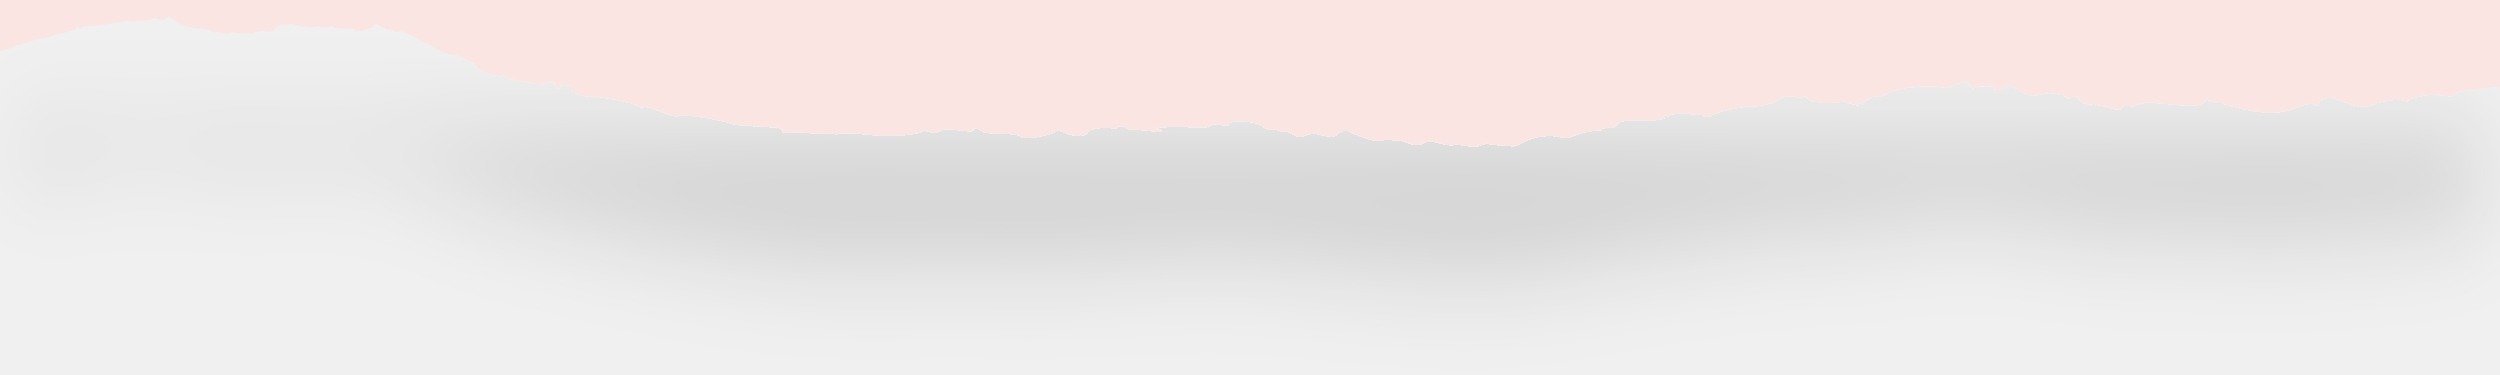
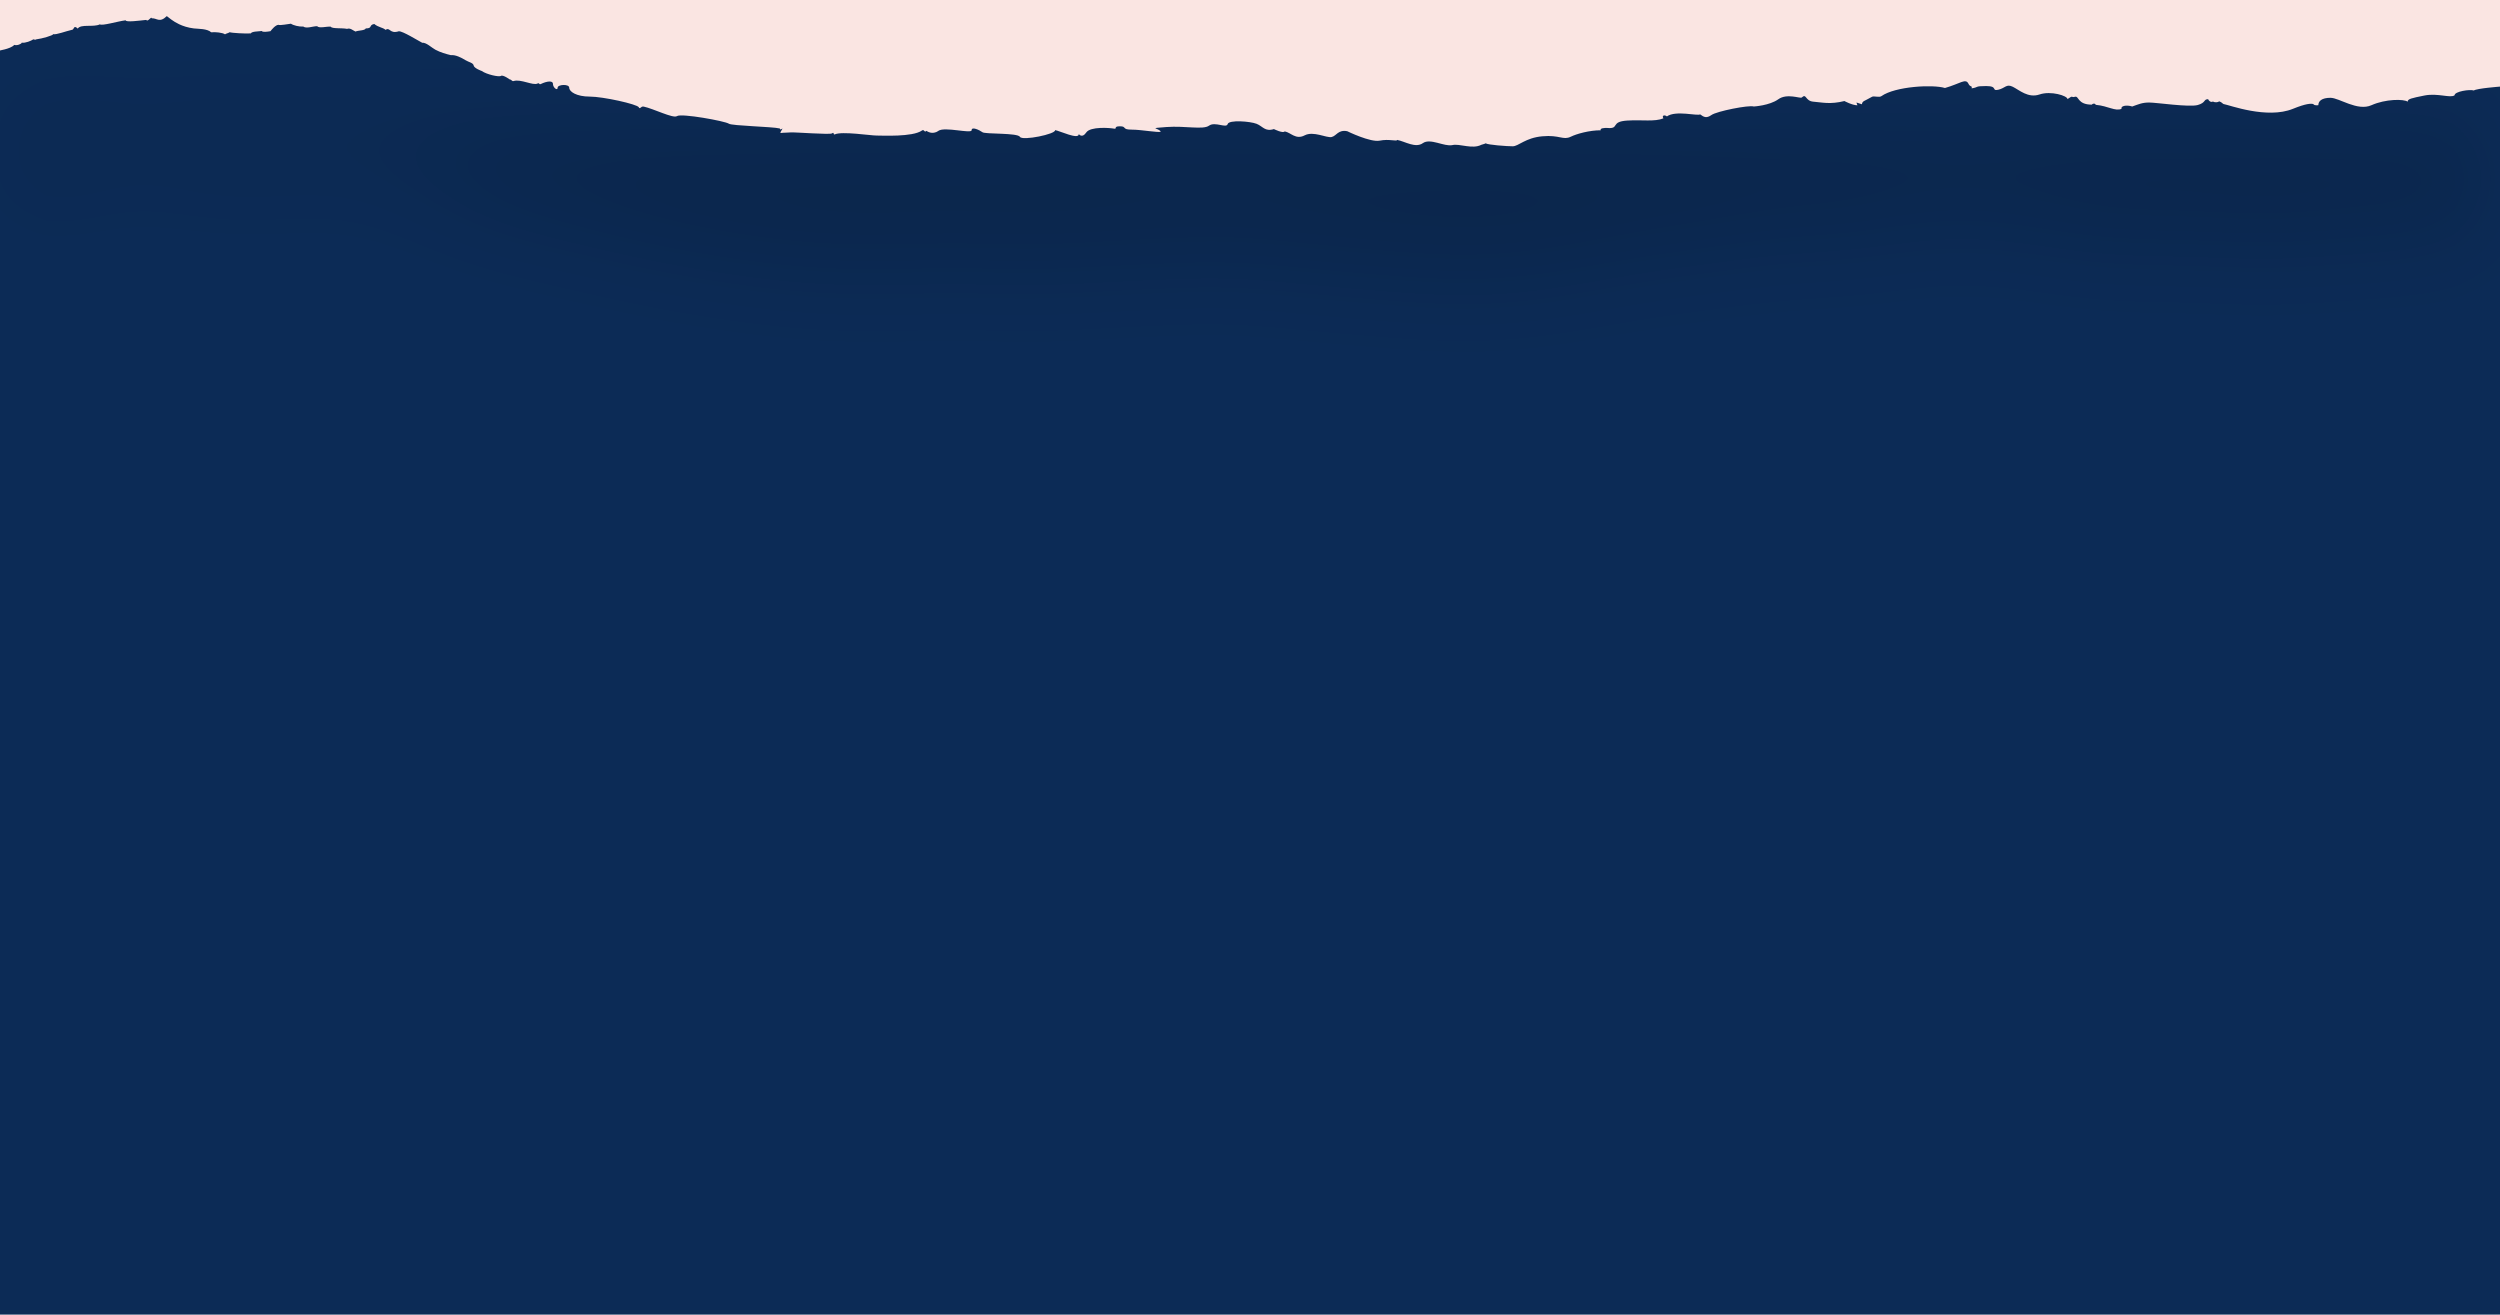
- <svg xmlns="http://www.w3.org/2000/svg" width="1007" height="151" viewBox="0 0 1007 151" fill="none">
-   <g filter="url(#filter0_d_1404_6)">
-     <path d="M202.595 30.532C201.809 31.09 196.831 29.973 194.839 28.558C194.839 28.558 191.747 27.479 191.59 26.325C191.433 25.283 189.546 24.985 188.289 24.203C186.717 23.235 184.305 21.97 182.419 22.193C180.428 21.709 178.28 21.113 176.183 19.997C174.663 19.178 172.514 17.018 170.89 17.205C169.475 16.497 162.925 12.402 161.458 12.589C157.789 13.78 157.947 10.764 156.165 12.03C155.012 10.988 153.23 11.025 151.605 9.648C149.3 10.057 151.029 11.435 148.199 11.435C147.78 12.365 145.16 12.179 144.059 12.7C143.064 12.291 141.911 11.1 140.653 11.621C138.714 11.174 134.522 11.658 134.102 10.727C132.373 10.578 129.544 11.509 128.6 10.541C126.818 10.541 124.355 11.621 123.045 10.69C121.368 10.802 119.01 10.206 118.067 9.536C117.385 9.573 113.56 10.355 113.036 9.983C111.778 10.095 110.364 11.881 109.839 12.551C108.634 12.738 106.748 13.073 106.328 12.477C104.808 12.663 102.293 12.626 101.927 13.445C99.568 13.594 94.118 13.259 93.437 12.961C92.755 13.408 91.917 13.482 91.55 13.817C90.607 13.11 87.568 12.812 85.996 12.998C84.319 11.472 80.86 11.658 78.973 11.435C76.615 11.137 74.676 10.504 73.104 9.759C70.484 8.531 68.912 7.042 68.126 6.484C65.138 9.387 64.09 7.191 62.099 7.377C61.837 6.335 60.579 9.052 59.846 8.01C57.068 8.308 51.566 9.052 51.566 8.159C48.055 8.643 42.133 10.467 41.19 9.797C38.569 11.062 33.539 9.573 32.281 11.509C30.657 9.908 30.814 11.807 30.132 11.956C27.46 12.551 23.582 14.078 22.429 13.743C22.272 14.301 17.87 15.567 15.617 15.827C15.354 16.125 14.621 15.902 14.411 15.827C13.573 16.423 11.162 17.428 9.747 17.167C9.747 17.689 7.703 18.47 6.813 18.061C4.821 19.922 0.629 20.183 0 20.629L7.09669e-05 0H1007V34.85C1007 34.85 997.671 35.557 996.468 36.413C994.944 35.855 988.713 36.785 988.713 38.349C987.035 39.577 982.007 37.381 976.657 38.423C971.314 39.503 969.846 39.801 969.846 40.917C968.328 39.801 960.937 39.801 955.279 42.332C949.615 44.864 942.335 39.354 938.769 39.354C935.209 39.354 933.895 40.731 933.895 42.332C933.055 42.481 931.853 42.258 931.957 41.885C930.909 41.588 928.915 41.662 923.678 43.784C913.3 48.028 897.95 42.22 896.006 41.923C895.272 41.811 895.223 41.141 893.964 40.769C893.545 41.253 892.132 41.29 891.503 40.843C890.559 41.401 889.664 40.359 889.559 39.912C887.622 39.912 888.775 41.29 885.37 42.258C881.964 43.225 868.705 41.253 865.824 41.253C862.943 41.253 861.474 41.997 859.013 42.853C856.649 42.109 854.293 42.63 854.712 43.784C852.195 44.901 849.314 42.63 844.335 42.183C844.076 41.513 843.083 41.588 842.768 42.109C836.845 42.109 837.628 38.461 835.95 38.945C834.279 39.428 835.481 38.088 832.964 39.875C832.964 38.535 826.257 36.45 821.698 38.014C817.138 39.577 813.579 36.227 810.957 34.924C808.334 33.621 807.915 35.483 805.089 36.115C802.257 36.748 805.089 34.626 800.264 34.626C795.446 34.626 797.383 35.11 794.397 35.557C794.656 34.254 793.817 35.222 793.082 33.658C791.984 31.388 789.782 33.658 783.656 35.408C778.782 33.919 763.635 34.738 758.082 38.684C757.138 39.354 755.096 38.498 754.306 38.945C751.005 40.843 750.481 40.545 750.222 41.96C750.012 41.96 748.383 41.29 748.068 41.253C748.068 41.625 748.334 41.997 748.439 42.369C746.341 42.369 743.194 40.657 743.194 40.657C737.383 42.109 734.131 41.178 730.725 40.917C727.32 40.657 727.998 37.418 726.005 39.242C725.383 39.726 720.089 37.418 716.578 39.95C713.068 42.481 706.725 42.853 706.725 42.853C704.788 42.183 691.841 44.752 689.692 46.278C687.594 47.769 686.545 47.022 685.228 46.085L685.133 46.017C684.085 46.762 675.333 44.305 671.77 46.837C670.722 46.055 669.621 46.501 670.355 47.618C666.791 49.07 661.918 48.139 655.786 48.512C648.817 48.958 652.904 51.937 647.769 51.49C646.825 51.415 644.625 51.564 645.148 52.42C640.642 52.42 635.559 53.798 633.043 55.026C629.951 56.515 628.589 54.207 621.671 54.84C614.806 55.435 612.082 58.86 609.723 58.86C607.365 58.86 599.714 58.302 598.823 57.669C598.561 57.893 597.408 58.116 597.094 58.265C593.426 60.163 588.447 57.706 585.46 58.377C582.211 59.121 576.552 55.473 573.564 57.595C570.577 59.717 566.438 56.925 563.188 56.292C563.188 57.036 559.992 55.808 556.219 56.59C552.446 57.371 543.118 52.793 543.118 52.793C539.449 52.085 538.82 54.691 536.829 55.138C534.785 55.585 529.545 52.606 525.981 54.468C522.418 56.329 520.479 53.351 517.964 52.867C517.387 53.798 513.614 51.937 513.614 51.937C510.05 53.09 509.159 50.819 506.644 49.814C504.076 48.809 495.535 48.139 495.01 49.926C494.487 51.75 489.98 48.809 487.517 50.559C485.106 52.309 478.084 50.559 470.328 51.118C462.572 51.676 467.341 51.452 468.075 52.979C467.393 53.5 460.371 52.16 456.336 52.16C452.301 52.16 454.502 50.819 451.672 50.819C448.842 50.819 450.781 52.048 449.209 51.75C447.637 51.452 439.776 50.819 438.1 53.314C436.423 55.808 435.113 53.947 435.113 53.947C435.113 56.329 427.567 52.718 425.575 52.346C425.994 53.947 412.369 56.739 411.426 55.063C410.483 53.388 397.486 54.058 396.333 53.202C395.18 52.346 391.984 50.819 391.984 52.383C391.984 53.947 381.136 50.857 378.621 52.644C376.105 54.468 373.8 52.644 373.8 52.644C372.909 53.574 372.961 51.825 371.965 52.532C368.244 55.175 356.087 54.542 353.728 54.542C351.265 54.542 339.841 52.755 336.959 54.058C336.121 54.43 336.855 52.904 335.754 53.686C334.968 54.244 320.924 53.165 319.299 53.276C317.674 53.425 316.312 53.351 315.421 53.5C314.53 53.649 315.421 52.755 315.893 51.713C314.425 52.532 315.159 51.787 314.688 51.676C311.857 50.969 295.508 50.633 294.302 49.777C292.835 48.735 275.122 45.496 273.393 46.725C271.926 47.767 263.907 43.709 260.03 42.891C258.825 42.63 258.563 44.231 258.038 43.151C257.409 41.923 243.68 38.87 238.335 38.87C232.989 38.87 230.055 36.897 230.055 35.297C230.055 33.696 225.39 33.956 225.39 35.297C225.39 36.674 223.504 35.297 223.504 33.733C223.504 32.356 221.094 32.616 218.631 33.807C217.844 34.18 218.159 33.175 217.268 33.621C215.486 34.515 210.455 31.686 207.678 32.616C206.997 32.84 206.735 31.872 206.211 32.02C206.211 32.02 203.381 29.973 202.595 30.532Z" fill="#FAE5E2" />
+ <svg xmlns="http://www.w3.org/2000/svg" width="1006" height="529" viewBox="0 0 1006 529" fill="none">
+   <g clip-path="url(#clip0_1647_4)">
+     <rect width="1006" height="529" fill="white" />
+     <rect width="1006" height="529" fill="#0C2B56" />
+     <g filter="url(#filter0_d_1647_4)">
+       <path d="M201.595 30.532C200.809 31.09 195.831 29.973 193.839 28.558C193.839 28.558 190.747 27.479 190.59 26.325C190.433 25.283 188.546 24.985 187.289 24.203C185.717 23.235 183.305 21.97 181.419 22.193C179.428 21.709 177.28 21.113 175.183 19.997C173.663 19.178 171.514 17.018 169.89 17.205C168.475 16.497 161.925 12.402 160.458 12.589C156.789 13.78 156.947 10.764 155.165 12.03C154.012 10.988 152.23 11.025 150.605 9.648C148.3 10.057 150.029 11.435 147.199 11.435C146.78 12.365 144.16 12.179 143.059 12.7C142.064 12.291 140.911 11.1 139.653 11.621C137.714 11.174 133.522 11.658 133.102 10.727C131.373 10.578 128.544 11.509 127.6 10.541C125.818 10.541 123.355 11.621 122.045 10.69C120.368 10.802 118.01 10.206 117.067 9.536C116.385 9.573 112.56 10.355 112.036 9.983C110.778 10.095 109.364 11.881 108.839 12.551C107.634 12.738 105.748 13.073 105.328 12.477C103.808 12.663 101.293 12.626 100.927 13.445C98.568 13.594 93.118 13.259 92.437 12.961C91.755 13.408 90.917 13.482 90.55 13.817C89.607 13.11 86.568 12.812 84.996 12.998C83.319 11.472 79.86 11.658 77.973 11.435C75.615 11.137 73.676 10.504 72.104 9.759C69.484 8.531 67.912 7.042 67.126 6.484C64.138 9.387 63.09 7.191 61.099 7.377C60.837 6.335 59.579 9.052 58.846 8.01C56.068 8.308 50.566 9.052 50.566 8.159C47.055 8.643 41.133 10.467 40.19 9.797C37.569 11.062 32.539 9.573 31.281 11.509C29.657 9.908 29.814 11.807 29.132 11.956C26.46 12.551 22.582 14.078 21.429 13.743C21.272 14.301 16.87 15.567 14.617 15.827C14.354 16.125 13.621 15.902 13.411 15.827C12.573 16.423 10.162 17.428 8.747 17.167C8.747 17.689 6.703 18.47 5.813 18.061C3.821 19.922 -0.371 20.183 -1 20.629L-1 0H1006V34.85C1006 34.85 996.671 35.557 995.468 36.413C993.944 35.855 987.713 36.785 987.713 38.349C986.035 39.577 981.007 37.381 975.657 38.423C970.314 39.503 968.846 39.801 968.846 40.917C967.328 39.801 959.937 39.801 954.279 42.332C948.615 44.864 941.335 39.354 937.769 39.354C934.209 39.354 932.895 40.731 932.895 42.332C932.055 42.481 930.853 42.258 930.957 41.885C929.909 41.588 927.915 41.662 922.678 43.784C912.3 48.028 896.95 42.22 895.006 41.923C894.272 41.811 894.223 41.141 892.964 40.769C892.545 41.253 891.132 41.29 890.503 40.843C889.559 41.401 888.664 40.359 888.559 39.912C886.622 39.912 887.775 41.29 884.37 42.258C880.964 43.225 867.705 41.253 864.824 41.253C861.943 41.253 860.474 41.997 858.013 42.853C855.649 42.109 853.293 42.63 853.712 43.784C851.195 44.901 848.314 42.63 843.335 42.183C843.076 41.513 842.083 41.588 841.768 42.109C835.845 42.109 836.628 38.461 834.95 38.945C833.279 39.428 834.481 38.088 831.964 39.875C831.964 38.535 825.257 36.45 820.698 38.014C816.138 39.577 812.579 36.227 809.957 34.924C807.334 33.621 806.915 35.483 804.089 36.115C801.257 36.748 804.089 34.626 799.264 34.626C794.446 34.626 796.383 35.11 793.397 35.557C793.656 34.254 792.817 35.222 792.082 33.658C790.984 31.388 788.782 33.658 782.656 35.408C777.782 33.919 762.635 34.738 757.082 38.684C756.138 39.354 754.096 38.498 753.306 38.945C750.005 40.843 749.481 40.545 749.222 41.96C749.012 41.96 747.383 41.29 747.068 41.253C747.068 41.625 747.334 41.997 747.439 42.369C745.341 42.369 742.194 40.657 742.194 40.657C736.383 42.109 733.131 41.178 729.725 40.917C726.32 40.657 726.998 37.418 725.005 39.242C724.383 39.726 719.089 37.418 715.578 39.95C712.068 42.481 705.725 42.853 705.725 42.853C703.788 42.183 690.841 44.752 688.692 46.278C686.594 47.769 685.545 47.022 684.228 46.085L684.133 46.017C683.085 46.762 674.333 44.305 670.77 46.837C669.722 46.055 668.621 46.501 669.355 47.618C665.791 49.07 660.918 48.139 654.786 48.512C647.817 48.958 651.904 51.937 646.769 51.49C645.825 51.415 643.625 51.564 644.148 52.42C639.642 52.42 634.559 53.798 632.043 55.026C628.951 56.515 627.589 54.207 620.671 54.84C613.806 55.435 611.082 58.86 608.723 58.86C606.365 58.86 598.714 58.302 597.823 57.669C597.561 57.893 596.408 58.116 596.094 58.265C592.426 60.163 587.447 57.706 584.46 58.377C581.211 59.121 575.552 55.473 572.564 57.595C569.577 59.717 565.437 56.925 562.188 56.292C562.188 57.036 558.992 55.808 555.219 56.59C551.446 57.371 542.118 52.793 542.118 52.793C538.449 52.085 537.82 54.691 535.829 55.138C533.785 55.585 528.545 52.606 524.981 54.468C521.418 56.329 519.479 53.351 516.964 52.867C516.387 53.798 512.614 51.937 512.614 51.937C509.05 53.09 508.159 50.819 505.644 49.814C503.076 48.809 494.535 48.139 494.01 49.926C493.487 51.75 488.98 48.809 486.517 50.559C484.106 52.309 477.084 50.559 469.328 51.118C461.572 51.676 466.341 51.452 467.075 52.979C466.393 53.5 459.371 52.16 455.336 52.16C451.301 52.16 453.502 50.819 450.672 50.819C447.842 50.819 449.781 52.048 448.209 51.75C446.637 51.452 438.776 50.819 437.1 53.314C435.423 55.808 434.113 53.947 434.113 53.947C434.113 56.329 426.567 52.718 424.575 52.346C424.994 53.947 411.369 56.739 410.426 55.063C409.483 53.388 396.486 54.058 395.333 53.202C394.18 52.346 390.984 50.819 390.984 52.383C390.984 53.947 380.136 50.857 377.621 52.644C375.105 54.468 372.8 52.644 372.8 52.644C371.909 53.574 371.961 51.825 370.965 52.532C367.244 55.175 355.087 54.542 352.728 54.542C350.265 54.542 338.841 52.755 335.959 54.058C335.12 54.43 335.855 52.904 334.754 53.686C333.968 54.244 319.924 53.165 318.299 53.276C316.674 53.425 315.312 53.351 314.421 53.5C313.53 53.649 314.421 52.755 314.893 51.713C313.425 52.532 314.159 51.787 313.688 51.676C310.857 50.969 294.508 50.633 293.302 49.777C291.835 48.735 274.122 45.496 272.393 46.725C270.926 47.767 262.907 43.709 259.03 42.891C257.825 42.63 257.563 44.231 257.038 43.151C256.409 41.923 242.68 38.87 237.335 38.87C231.989 38.87 229.055 36.897 229.055 35.297C229.055 33.696 224.39 33.956 224.39 35.297C224.39 36.674 222.504 35.297 222.504 33.733C222.504 32.356 220.094 32.616 217.631 33.807C216.844 34.18 217.159 33.175 216.268 33.621C214.486 34.515 209.455 31.686 206.678 32.616C205.997 32.84 205.735 31.872 205.211 32.02C205.211 32.02 202.381 29.973 201.595 30.532Z" fill="#FAE5E2" />
+     </g>
  </g>
  <defs>
-     <filter id="filter0_d_1404_6" x="-38.8" y="0" width="1084.6" height="150.8" filterUnits="userSpaceOnUse" color-interpolation-filters="sRGB">
+     <filter id="filter0_d_1647_4" x="-39.8" y="0" width="1084.6" height="150.8" filterUnits="userSpaceOnUse" color-interpolation-filters="sRGB">
      <feFlood flood-opacity="0" result="BackgroundImageFix" />
      <feColorMatrix in="SourceAlpha" type="matrix" values="0 0 0 0 0 0 0 0 0 0 0 0 0 0 0 0 0 0 127 0" result="hardAlpha" />
      <feOffset dy="53" />
      <feGaussianBlur stdDeviation="19.4" />
      <feComposite in2="hardAlpha" operator="out" />
      <feColorMatrix type="matrix" values="0 0 0 0 0 0 0 0 0 0 0 0 0 0 0 0 0 0 0.12 0" />
-       <feBlend mode="normal" in2="BackgroundImageFix" result="effect1_dropShadow_1404_6" />
-       <feBlend mode="normal" in="SourceGraphic" in2="effect1_dropShadow_1404_6" result="shape" />
+       <feBlend mode="normal" in2="BackgroundImageFix" result="effect1_dropShadow_1647_4" />
+       <feBlend mode="normal" in="SourceGraphic" in2="effect1_dropShadow_1647_4" result="shape" />
    </filter>
+     <clipPath id="clip0_1647_4">
+       <rect width="1006" height="529" fill="white" />
+     </clipPath>
  </defs>
</svg>
